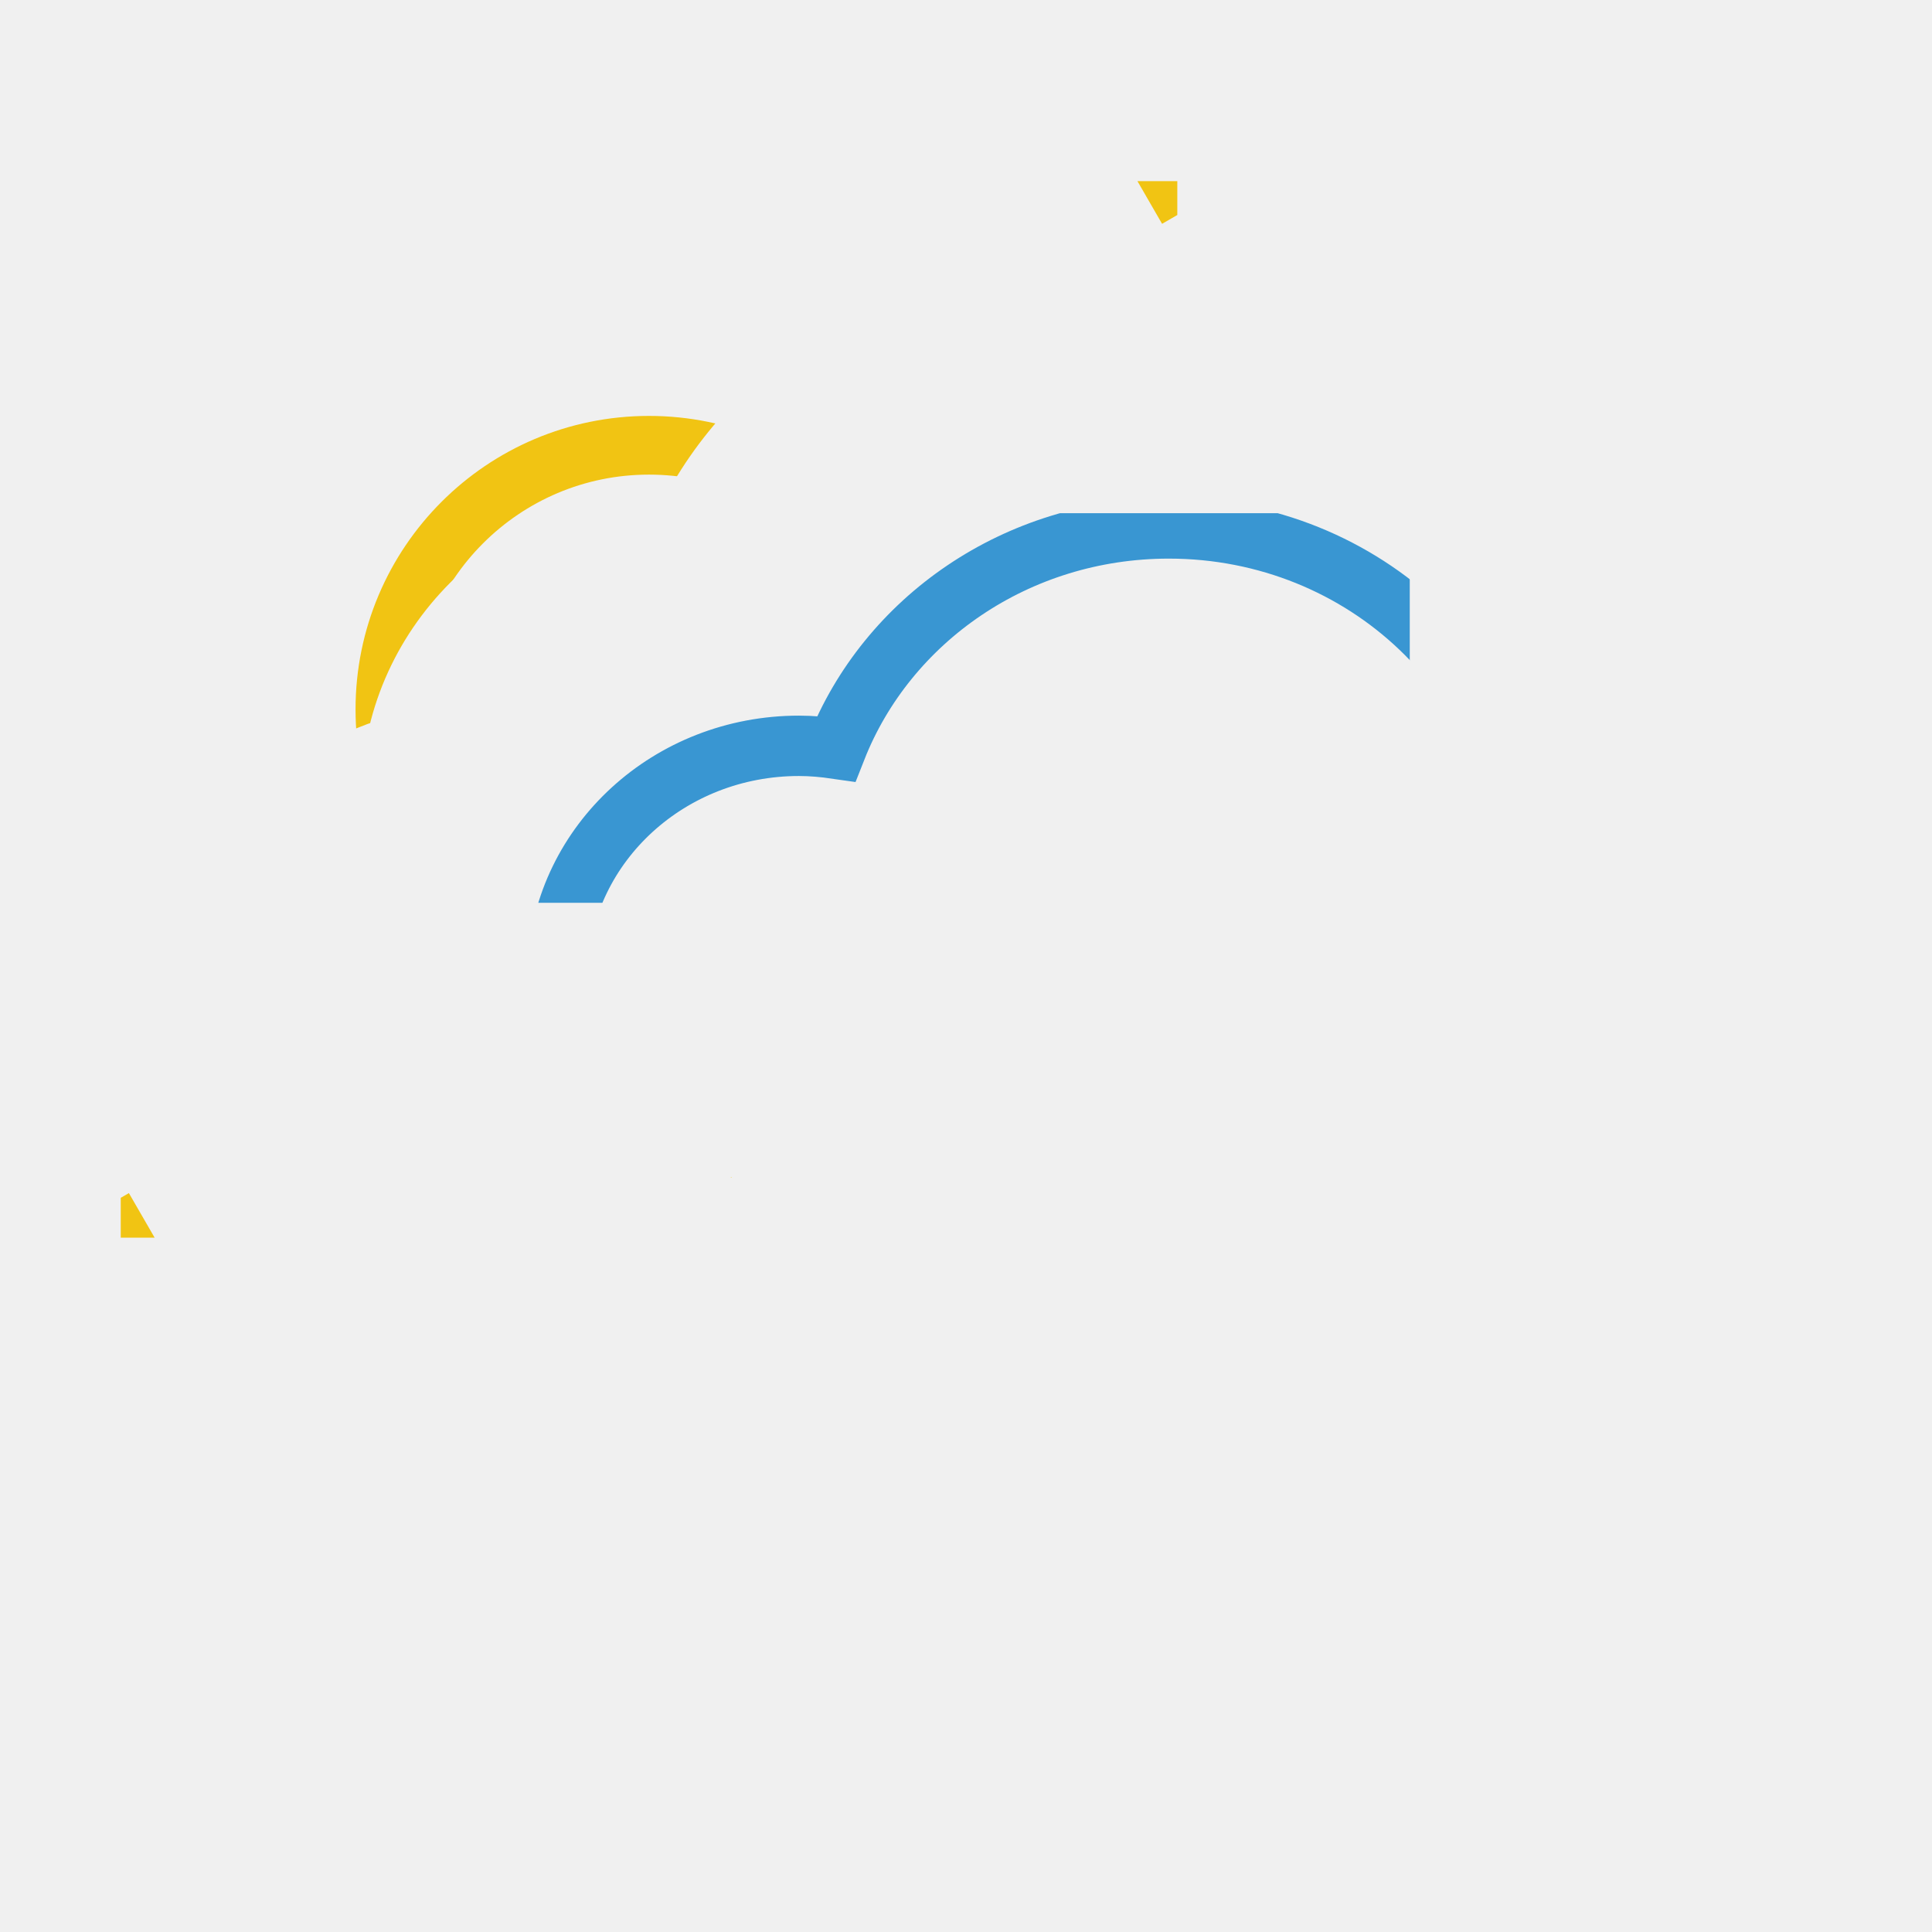
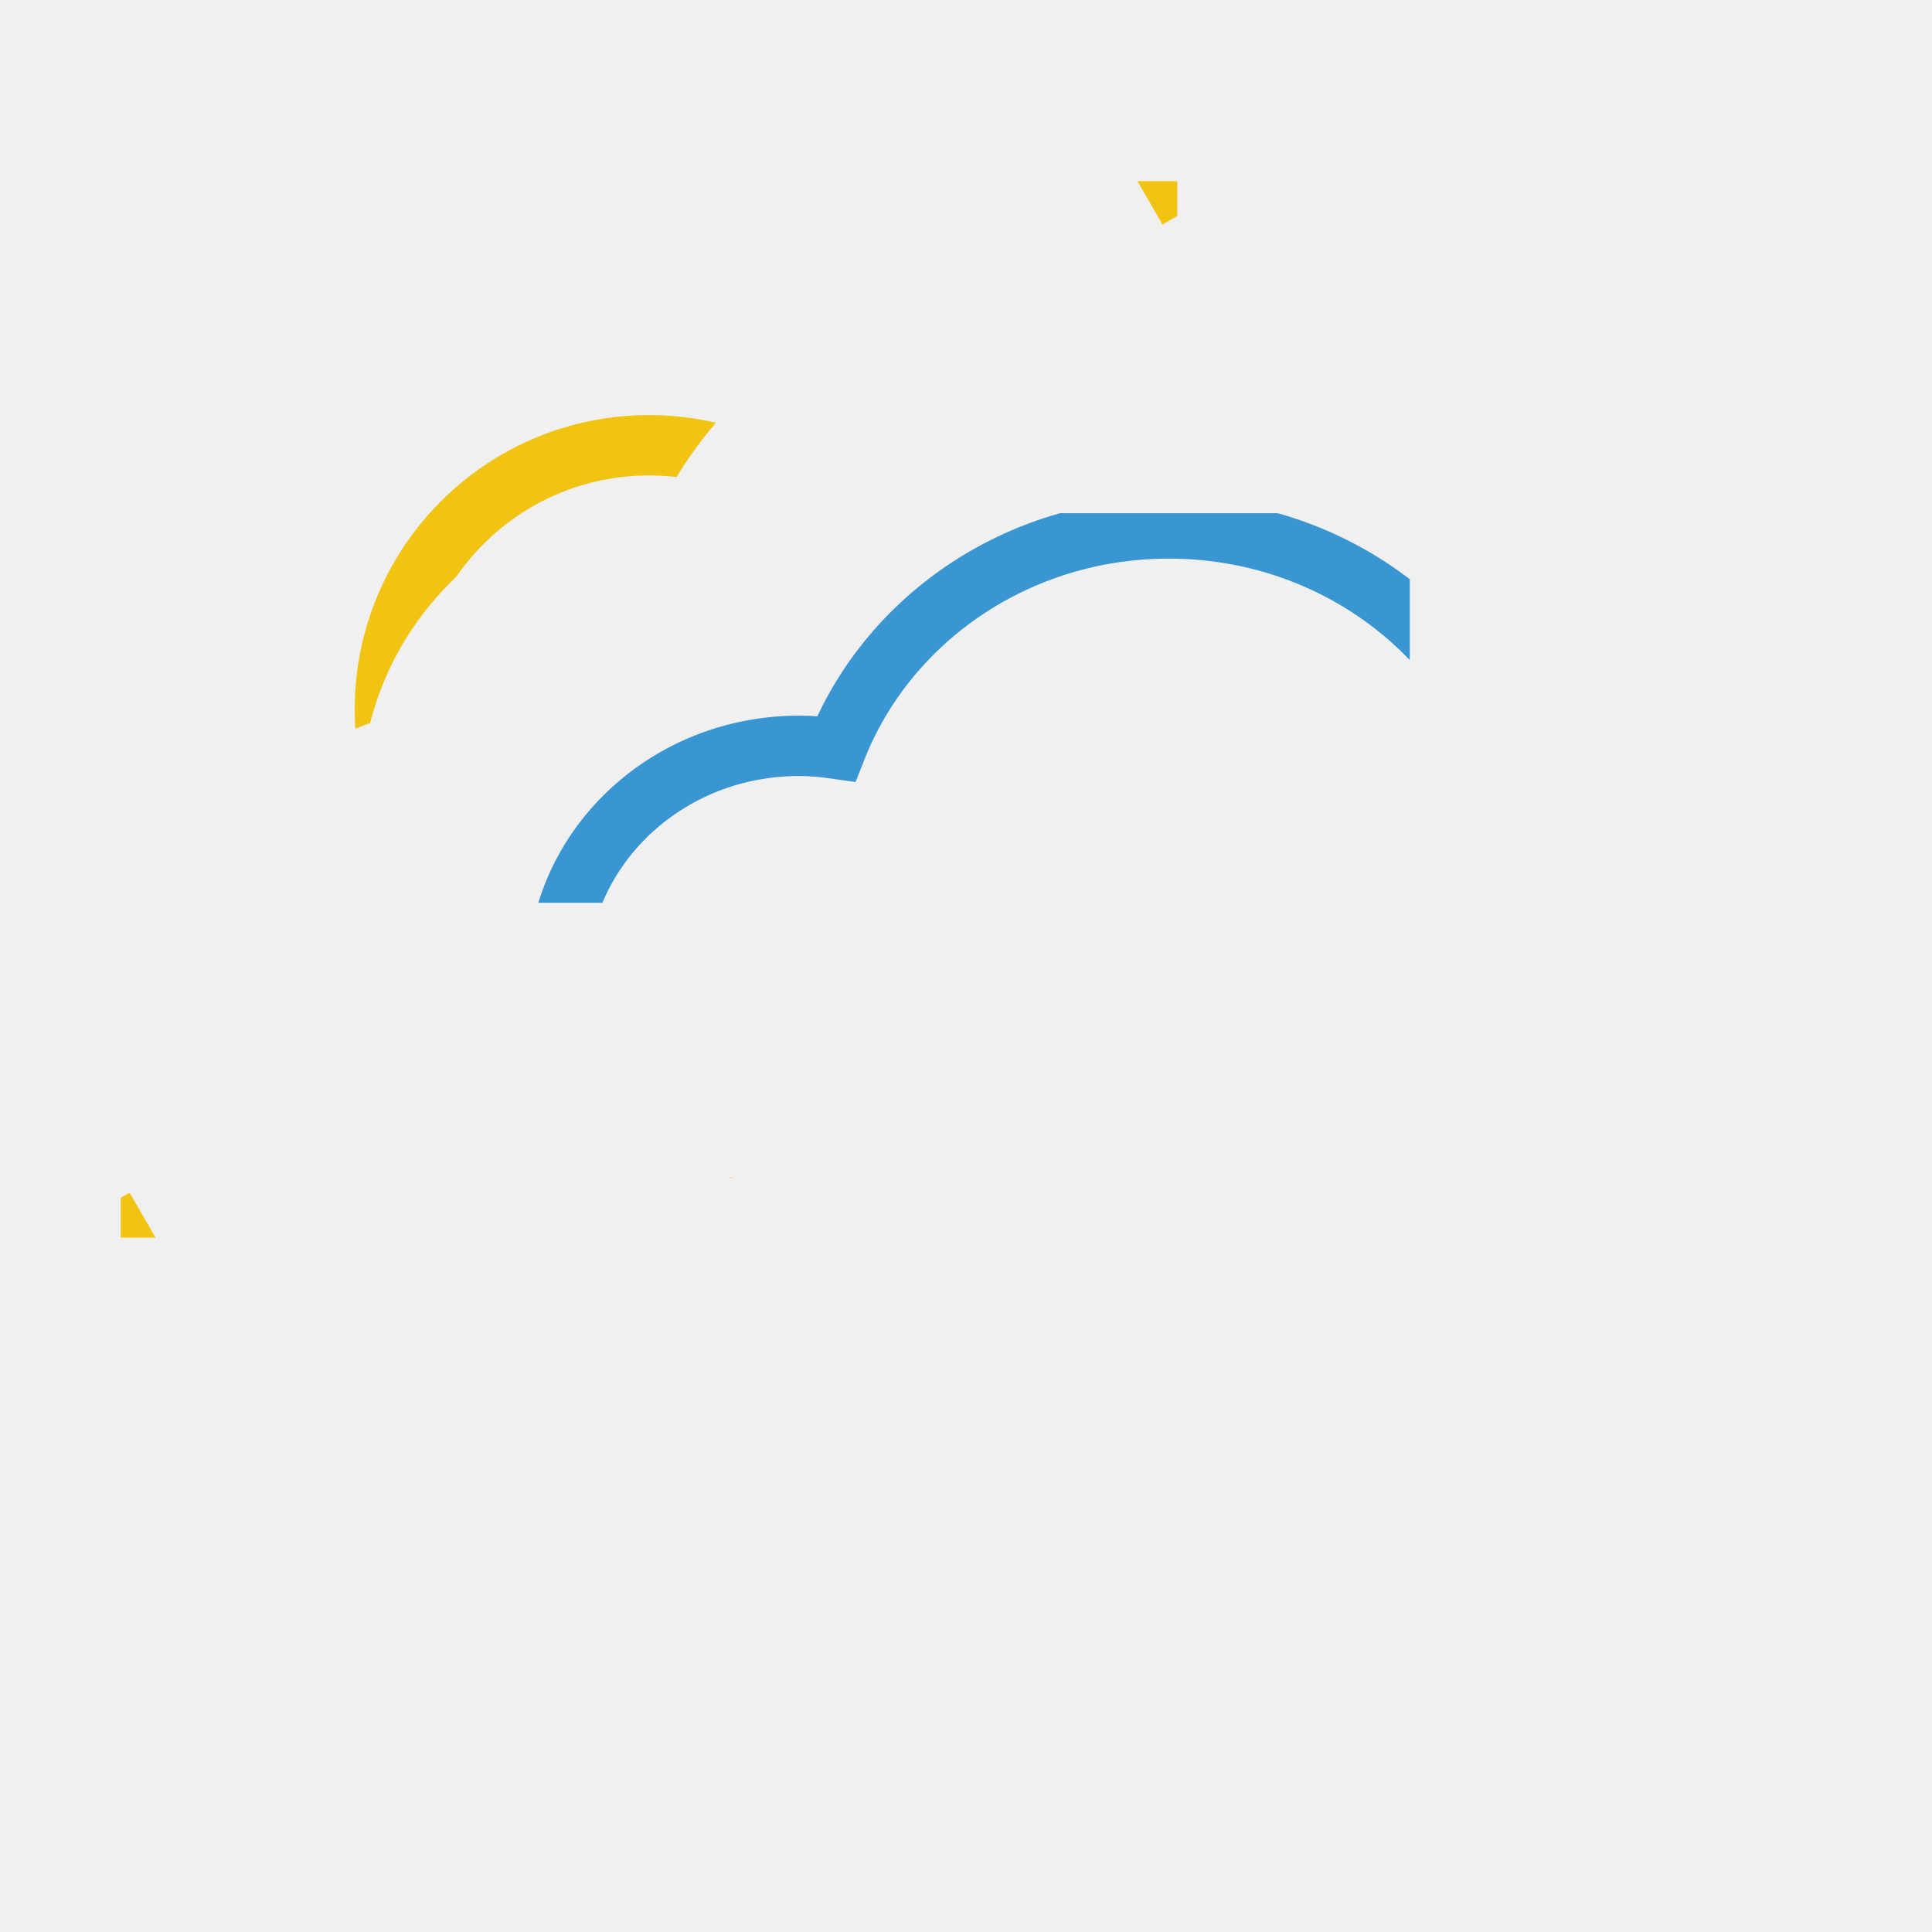
<svg xmlns="http://www.w3.org/2000/svg" version="1.1" x="0px" y="0px" viewBox="0 0 64 64" xml:space="preserve">
  <style type="text/css">

		.cloud {
			fill: none;
			stroke: #3996d2;
		}

		.sun {
			fill: none;
			stroke: #f1c413;
		}

		.rain {
			stroke: #74b9ff;
		}

		.fog {
			stroke: #ffffff;
		}

		.outline {
			fill: none;
			stroke-width: 2px;

		}

		.mask {
			fill: black !important;
			stroke: black !important;
			stroke-width: 5px !important;
		}

		.noscale * {
			stroke-linecap: round;
			vector-effect: non-scaling-stroke;
		}

	</style>
  <defs>
    <symbol id="cloud-big" viewBox="0 0 43 27.73">
      <path vector-effect="non-scaling-stroke" d=" M 37.678 13.447 C 40.495 14.468 42.511 17.065 42.5 20.101 C 42.5 24.044 39.158 27.233 35.034 27.233 L 7.031 27.233 C 3.422 27.233 0.5 24.445 0.5 20.999 C 0.5 17.848 2.944 15.261 6.124 14.831 C 6.334 10.821 9.79 7.632 14.039 7.632 C 14.459 7.632 14.86 7.67 15.261 7.728 C 16.922 3.508 21.171 0.5 26.174 0.5 C 32.618 0.5 37.841 5.493 37.841 11.642 C 37.841 12.263 37.783 12.855 37.678 13.447 L 37.678 13.447 Z " />
    </symbol>
    <symbol id="cloud-small" viewBox="0 0 43 27.73">
      <path vector-effect="non-scaling-stroke" d="M5.3,13.4c-0.1-0.6-0.2-1.2-0.2-1.8c0-6.1,5.2-11.1,11.7-11.1 c5,0,9.3,3,10.9,7.2c0.4-0.1,0.8-0.1,1.2-0.1c4.2,0,7.7,3.2,7.9,7.2c3.2,0.4,5.6,3,5.6,6.2c0,3.4-2.9,6.2-6.5,6.2H8 c-4.1,0-7.5-3.2-7.5-7.1C0.5,17.1,2.5,14.5,5.3,13.4L5.3,13.4z" />
    </symbol>
    <symbol id="sun" viewBox="0 0 36 36">
      <g transform-origin="center center" id="sunUse">
        <animateTransform attributeName="transform" type="rotate" from="0" to="360" dur="30s" repeatCount="indefinite" />
-         <circle id="sun_orb" cx="18" cy="18" r="9" />
+         <circle vector-effect="non-scaling-stroke" id="sun_orb" cx="18" cy="18" r="9" />
        <g transform-origin="center">
          <g transform-origin="center" transform="rotate(0)">
-             <line transform="translate(30 18)" x1="0" y1="0" x2="5" y2="0">
+             <line vector-effect="non-scaling-stroke" transform="translate(30 18)" x1="0" y1="0" x2="5" y2="0">
              <animateTransform attributeName="transform" type="scale" additive="sum" values="1 1; .2 1; 1 1" begin="0s" dur="2s" repeatCount="indefinite" />
            </line>
          </g>
          <g transform-origin="center" transform="rotate(30)">
-             <line transform="translate(30 18)" x1="0" y1="0" x2="5" y2="0">
+             <line vector-effect="non-scaling-stroke" transform="translate(30 18)" x1="0" y1="0" x2="5" y2="0">
              <animateTransform attributeName="transform" type="scale" additive="sum" values="1 1; .2 1; 1 1" begin="-1s" dur="2s" repeatCount="indefinite" />
            </line>
          </g>
          <g transform-origin="center" transform="rotate(60)">
-             <line transform="translate(30 18)" x1="0" y1="0" x2="5" y2="0">
+             <line vector-effect="non-scaling-stroke" transform="translate(30 18)" x1="0" y1="0" x2="5" y2="0">
              <animateTransform attributeName="transform" type="scale" additive="sum" values="1 1; .2 1; 1 1" begin="0s" dur="2s" repeatCount="indefinite" />
            </line>
          </g>
          <g transform-origin="center" transform="rotate(90)">
-             <line transform="translate(30 18)" x1="0" y1="0" x2="5" y2="0">
+             <line vector-effect="non-scaling-stroke" transform="translate(30 18)" x1="0" y1="0" x2="5" y2="0">
              <animateTransform attributeName="transform" type="scale" additive="sum" values="1 1; .2 1; 1 1" begin="-1s" dur="2s" repeatCount="indefinite" />
            </line>
          </g>
          <g transform-origin="center" transform="rotate(120)">
-             <line transform="translate(30 18)" x1="0" y1="0" x2="5" y2="0">
+             <line vector-effect="non-scaling-stroke" transform="translate(30 18)" x1="0" y1="0" x2="5" y2="0">
              <animateTransform attributeName="transform" type="scale" additive="sum" values="1 1; .2 1; 1 1" begin="0s" dur="2s" repeatCount="indefinite" />
            </line>
          </g>
          <g transform-origin="center" transform="rotate(150)">
-             <line transform="translate(30 18)" x1="0" y1="0" x2="5" y2="0">
+             <line vector-effect="non-scaling-stroke" transform="translate(30 18)" x1="0" y1="0" x2="5" y2="0">
              <animateTransform attributeName="transform" type="scale" additive="sum" values="1 1; .2 1; 1 1" begin="-1s" dur="2s" repeatCount="indefinite" />
            </line>
          </g>
          <g transform-origin="center" transform="rotate(180)">
-             <line transform="translate(30 18)" x1="0" y1="0" x2="5" y2="0">
+             <line vector-effect="non-scaling-stroke" transform="translate(30 18)" x1="0" y1="0" x2="5" y2="0">
              <animateTransform attributeName="transform" type="scale" additive="sum" values="1 1; .2 1; 1 1" begin="0s" dur="2s" repeatCount="indefinite" />
            </line>
          </g>
          <g transform-origin="center" transform="rotate(210)">
-             <line transform="translate(30 18)" x1="0" y1="0" x2="5" y2="0">
+             <line vector-effect="non-scaling-stroke" transform="translate(30 18)" x1="0" y1="0" x2="5" y2="0">
              <animateTransform attributeName="transform" type="scale" additive="sum" values="1 1; .2 1; 1 1" begin="-1s" dur="2s" repeatCount="indefinite" />
            </line>
          </g>
          <g transform-origin="center" transform="rotate(240)">
-             <line transform="translate(30 18)" x1="0" y1="0" x2="5" y2="0">
+             <line vector-effect="non-scaling-stroke" transform="translate(30 18)" x1="0" y1="0" x2="5" y2="0">
              <animateTransform attributeName="transform" type="scale" additive="sum" values="1 1; .2 1; 1 1" begin="0s" dur="2s" repeatCount="indefinite" />
            </line>
          </g>
          <g transform-origin="center" transform="rotate(270)">
-             <line transform="translate(30 18)" x1="0" y1="0" x2="5" y2="0">
+             <line vector-effect="non-scaling-stroke" transform="translate(30 18)" x1="0" y1="0" x2="5" y2="0">
              <animateTransform attributeName="transform" type="scale" additive="sum" values="1 1; .2 1; 1 1" begin="-1s" dur="2s" repeatCount="indefinite" />
            </line>
          </g>
          <g transform-origin="center" transform="rotate(300)">
-             <line transform="translate(30 18)" x1="0" y1="0" x2="5" y2="0">
+             <line vector-effect="non-scaling-stroke" transform="translate(30 18)" x1="0" y1="0" x2="5" y2="0">
              <animateTransform attributeName="transform" type="scale" additive="sum" values="1 1; .2 1; 1 1" begin="0s" dur="2s" repeatCount="indefinite" />
            </line>
          </g>
          <g transform-origin="center" transform="rotate(330)">
-             <line transform="translate(30 18)" x1="0" y1="0" x2="5" y2="0">
+             <line vector-effect="non-scaling-stroke" transform="translate(30 18)" x1="0" y1="0" x2="5" y2="0">
              <animateTransform attributeName="transform" type="scale" additive="sum" values="1 1; .2 1; 1 1" begin="-1s" dur="2s" repeatCount="indefinite" />
            </line>
          </g>
        </g>
      </g>
    </symbol>
    <symbol id="rain" viewBox="0 0 27 22">
      <path stroke-dash-width="3" d="M17,0.8c-2.1,6-4.1,11.7-6.1,17.6" stroke-dasharray="5.25, 33.25" stroke-dashoffset="43.75">
        <animate attributeName="stroke-dashoffset" begin="0s" dur="0.7s" repeatCount="indefinite" from="43.75" to="5.25" />
      </path>
      <path stroke-dash-width="3" d="M10.8,18.4c0,0-2.8-5.1-8.8-2.9" stroke-dasharray="5.25, 19.25" stroke-dashoffset="29.75">
        <animate attributeName="stroke-dashoffset" begin=".6s" dur="0.7s" repeatCount="indefinite" from="29.75" to="5.25" />
        <animate attributeName="opacity" from="1.2" to="0" begin="0.6s" dur="0.7s" repeatCount="indefinite" />
      </path>
      <path stroke-dash-width="1" d="M11,19c0,0,4.9-3.3,7.7,1.7" stroke-dasharray="1.75, 17.5" stroke-dashoffset="21">
        <animate attributeName="stroke-dashoffset" begin=".6s" dur="0.7s" repeatCount="indefinite" from="21" to="1.75" />
        <animate attributeName="opacity" from="1.2" to="0" begin="0.6s" dur="0.7s" repeatCount="indefinite" />
      </path>
      <path stroke-dash-width="1" d="M11,19c0,0-5-3-9,2" stroke-dasharray="1.75, 19.25" stroke-dashoffset="22.75">
        <animate attributeName="stroke-dashoffset" begin=".6s" dur="0.7s" repeatCount="indefinite" from="22.75" to="1.75" />
        <animate attributeName="opacity" from="1.2" to="0" begin="0.6s" dur="0.7s" repeatCount="indefinite" />
      </path>
      <path stroke-dash-width="1" d="M11,19c0,0,4.8-5.7,10.5-2" stroke-dasharray="1.75, 21" stroke-dashoffset="24.5">
        <animate attributeName="stroke-dashoffset" begin=".6s" dur="0.7s" repeatCount="indefinite" from="24.5" to="1.75" />
        <animate attributeName="opacity" from="1.2" to="0" begin="0.6s" dur="0.7s" repeatCount="indefinite" />
      </path>
    </symbol>
    <symbol id="fog" viewBox="0 0 55 3">
      <path stroke-dash-width="30" d="M0.5,0.99c2.45,0,2.45,1,4.91,1c2.45,0,2.45-1,4.9-1c2.45,0,2.45,1,4.91,1c2.45,0,2.45-1,4.91-1 c2.45,0,2.45,1,4.91,1c2.45,0,2.45-1,4.91-1c2.45,0,2.45,1,4.91,1c2.45,0,2.45-1,4.91-1c2.46,0,2.46,1,4.91,1c2.46,0,2.46-1,4.91-1 s2.46,1,4.91,1" />
    </symbol>
    <mask id="mask_cloud-big">
      <rect x="0" y="0" width="64" height="64" fill="#ffffff" />
    </mask>
    <mask id="mask_sun">
      <rect x="0" y="0" width="64" height="64" fill="#ffffff" />
      <use width="44" height="28" x="8" y="11" href="#cloud-big" class="cloud outline mask" />
    </mask>
  </defs>
  <use id="use_cloud-big" width="44" height="28" x="12" y="17" href="#cloud-big" class="cloud outline" data-masks="['rain-1', 'rain-2', 'rain-3', 'rain-4']" mask="url(#mask_cloud-big)" />
  <use id="use_sun" href="#sun" class="sun outline" width="35" height="35" x="4" y="6" data-masks="['cloud-big']" mask="url(#mask_sun)" />
</svg>
